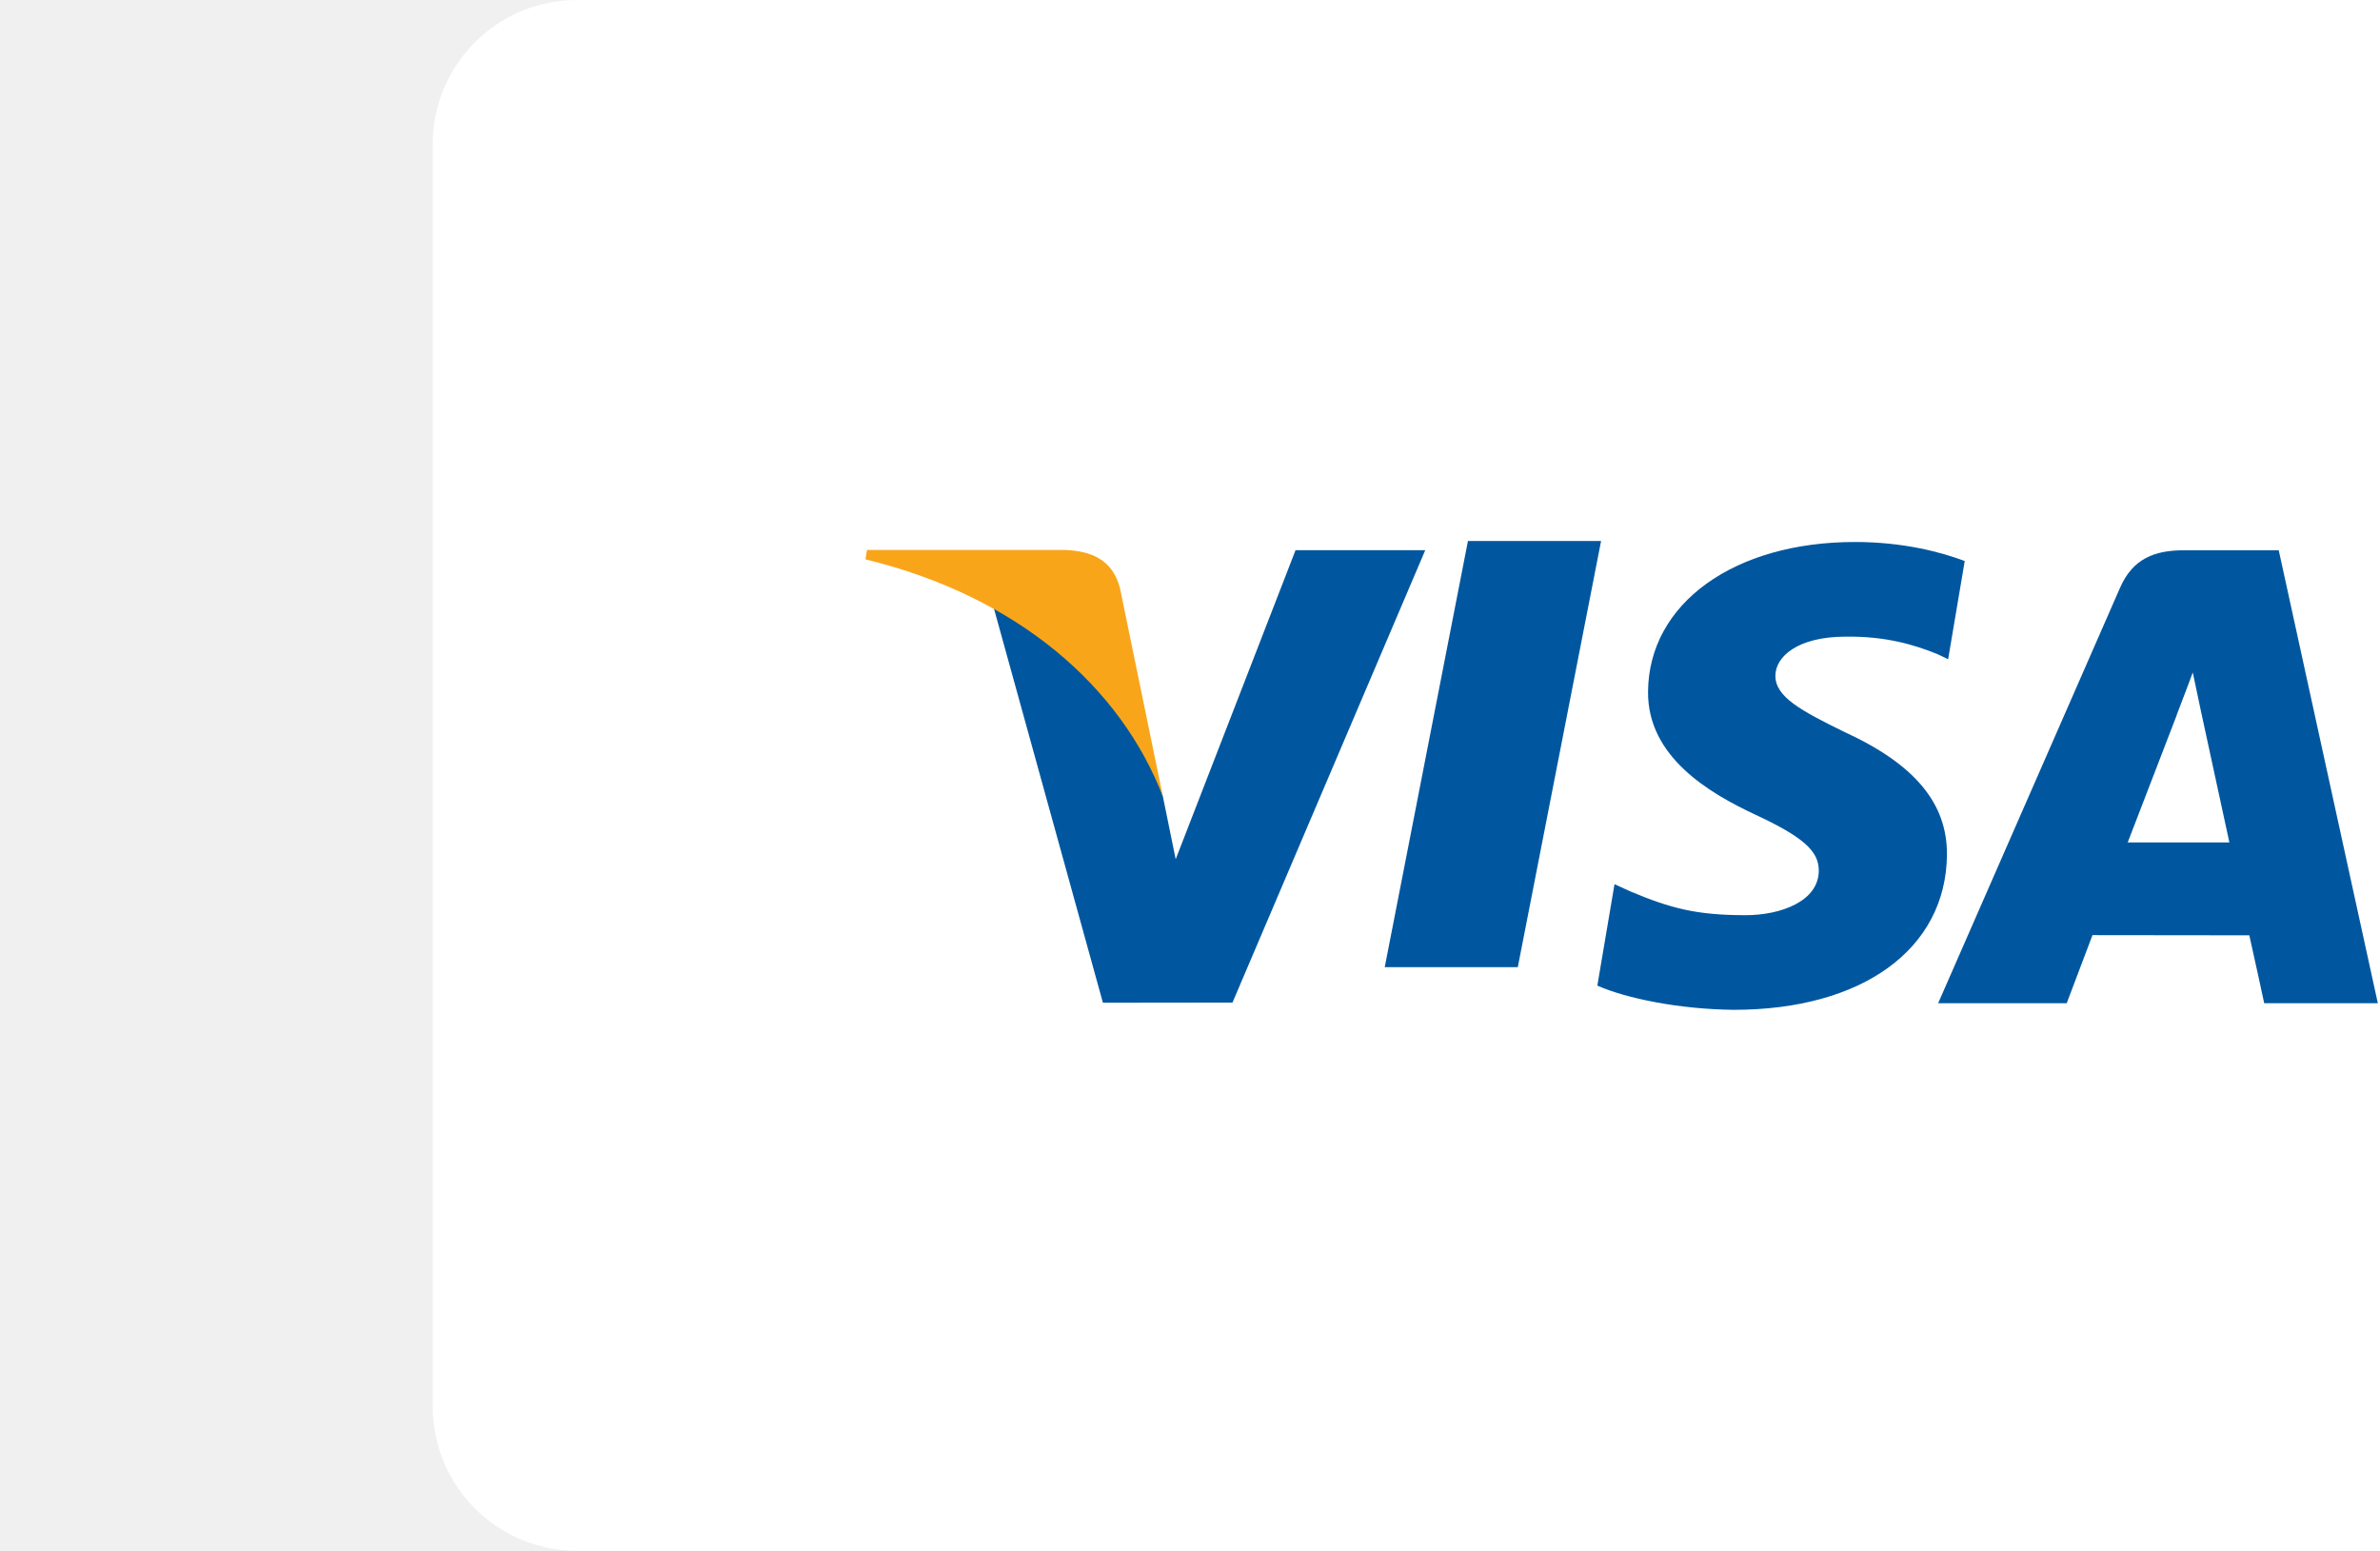
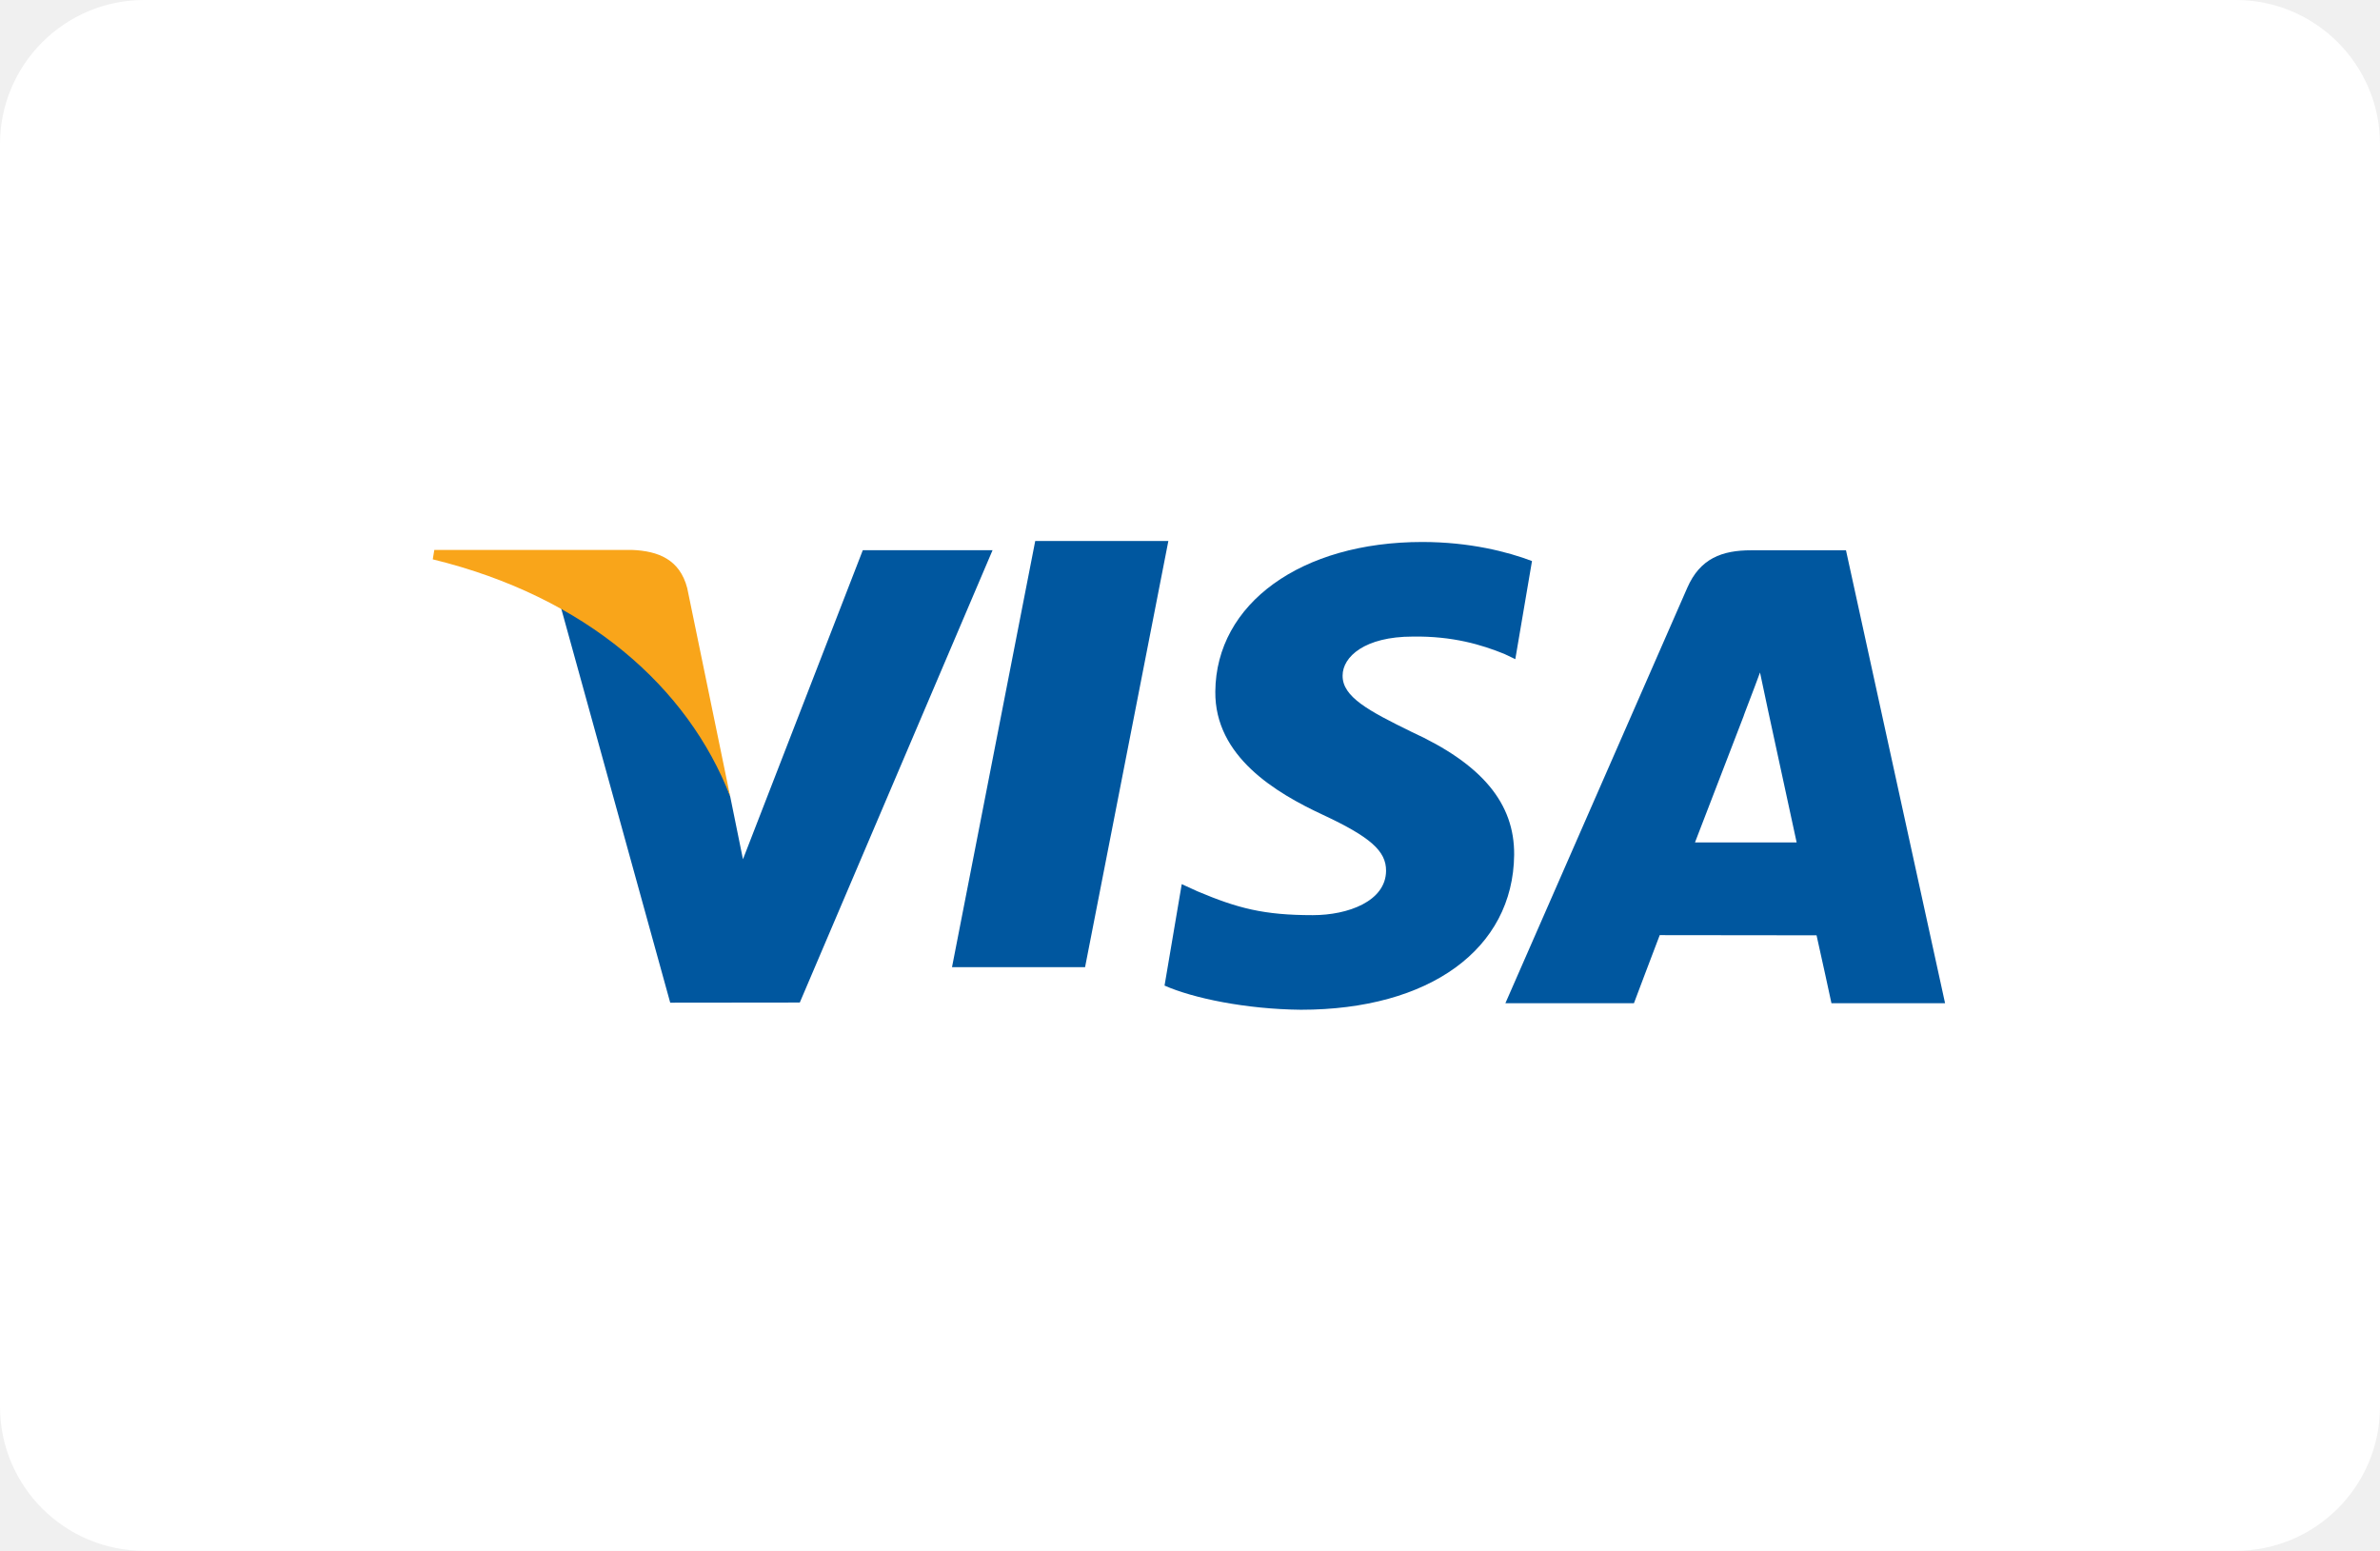
- <svg xmlns="http://www.w3.org/2000/svg" width="66px" height="43px" viewBox="0 0 42 43" version="1.1">
-   <defs />
-   <g id="5-Select-coupon-Copy" stroke="none" stroke-width="1" fill="none" fill-rule="evenodd" transform="translate(-24, -570)">
-     <g id="Payment-menthod" transform="translate(16, 340)">
-       <g id="Visa" transform="translate(8, 230)">
-         <g id="Group" fill="#FFFFFF">
-           <path d="M4,0 L62,0 C64.209,-4.05812251e-16 66,1.791 66,4 L66,39 C66,41.209 64.209,43 62,43 L4,43 C1.791,43 2.705415e-16,41.209 0,39 L0,4 C-2.705415e-16,1.791 1.791,4.05812251e-16 4,0 Z" id="Mask-Copy-3" />
-         </g>
-         <g id="Page-1" transform="translate(12, 15)">
-           <polygon id="Fill-1" fill="#00579F" points="16.708 0 14.4 11.818 18.09 11.818 20.4 0" />
-           <g id="Group-10">
-             <path d="M30.484,0.556 C29.812,0.301 28.758,0.028 27.441,0.028 C24.086,0.028 21.722,1.732 21.702,4.175 C21.683,5.981 23.39,6.988 24.678,7.589 C25.999,8.205 26.444,8.598 26.437,9.148 C26.429,9.991 25.382,10.376 24.406,10.376 C23.047,10.376 22.325,10.185 21.21,9.716 L20.772,9.516 L20.296,12.329 C21.089,12.68 22.555,12.984 24.078,13 C27.647,13 29.964,11.315 29.991,8.706 C30.004,7.277 29.099,6.189 27.14,5.292 C25.953,4.71 25.226,4.322 25.234,3.734 C25.234,3.211 25.849,2.653 27.178,2.653 C28.289,2.636 29.093,2.88 29.72,3.134 L30.024,3.279 L30.484,0.556" id="Fill-2" fill="#00579F" />
-             <path d="M35.004,8.358 C35.285,7.634 36.357,4.845 36.357,4.845 C36.337,4.879 36.636,4.118 36.808,3.646 L37.037,4.73 C37.037,4.73 37.687,7.729 37.823,8.358 L35.004,8.358 Z M39.192,0.258 L36.568,0.258 C35.755,0.258 35.147,0.482 34.79,1.3 L29.747,12.817 L33.312,12.817 C33.312,12.817 33.896,11.269 34.027,10.929 C34.417,10.929 37.881,10.934 38.376,10.934 C38.478,11.374 38.789,12.817 38.789,12.817 L41.94,12.817 L39.192,0.258 Z" id="Fill-4" fill="#00579F" />
-             <path d="M11.927,0.255 L8.603,8.825 L8.248,7.084 C7.63,5.076 5.702,2.901 3.546,1.812 L6.585,12.803 L10.178,12.799 L15.524,0.255 L11.927,0.255" id="Fill-6" fill="#00579F" />
-             <path d="M5.519,0.248 L0.043,0.248 L0,0.509 C4.26,1.549 7.078,4.063 8.248,7.084 L7.058,1.308 C6.852,0.513 6.256,0.275 5.519,0.248" id="Fill-8" fill="#F9A51A" />
-           </g>
-         </g>
+ <svg xmlns="http://www.w3.org/2000/svg" height="43" viewBox="0 0 66 43" width="66">
+   <g fill="none" fill-rule="evenodd">
+     <path d="m4 0h58c2.209 0 4 1.791 4 4v35c0 2.209-1.791 4-4 4h-58c-2.209 0-4-1.791-4-4v-35c0-2.209 1.791-4 4-4z" fill="#fff" />
+     <g transform="translate(12 15)">
+       <g fill="#00579f">
+         <path d="m16.708 0-2.308 11.818h3.69l2.31-11.818z" />
+         <path d="m30.484.556c-.673-.255-1.727-.528-3.043-.528-3.355 0-5.719 1.704-5.739 4.147-.019 1.806 1.687 2.813 2.975 3.414 1.322.616 1.766 1.009 1.76 1.559-.008.842-1.055 1.227-2.032 1.227-1.359 0-2.081-.19-3.196-.66l-.438-.2-.477 2.813c.793.351 2.26.655 3.782.67 3.569 0 5.886-1.685 5.913-4.294.013-1.43-.892-2.518-2.851-3.414-1.187-.581-1.914-.969-1.906-1.558 0-.522.615-1.081 1.944-1.081 1.111-.017 1.915.227 2.541.481l.304.145z" />
+         <path d="m35.004 8.358c.281-.724 1.353-3.513 1.353-3.513-.02.033.279-.728.45-1.199l.23 1.084s.65 3.0.786 3.629zm4.187-8.1h-2.624c-.813 0-1.421.224-1.778 1.042l-5.043 11.517h3.565s.583-1.548.715-1.888c.39 0 3.853.005 4.349.005.102.44.413 1.883.413 1.883h3.151z" />
+         <path d="m11.927.255-3.324 8.57-.354-1.742c-.619-2.008-2.547-4.183-4.703-5.272l3.04 10.991 3.593-.004 5.346-12.543z" />
      </g>
+       <path d="m5.519.248h-5.475l-.043.261c4.26 1.04 7.078 3.554 8.248 6.575l-1.191-5.775c-.206-.796-.802-1.033-1.539-1.061" fill="#f9a51a" />
    </g>
  </g>
</svg>
